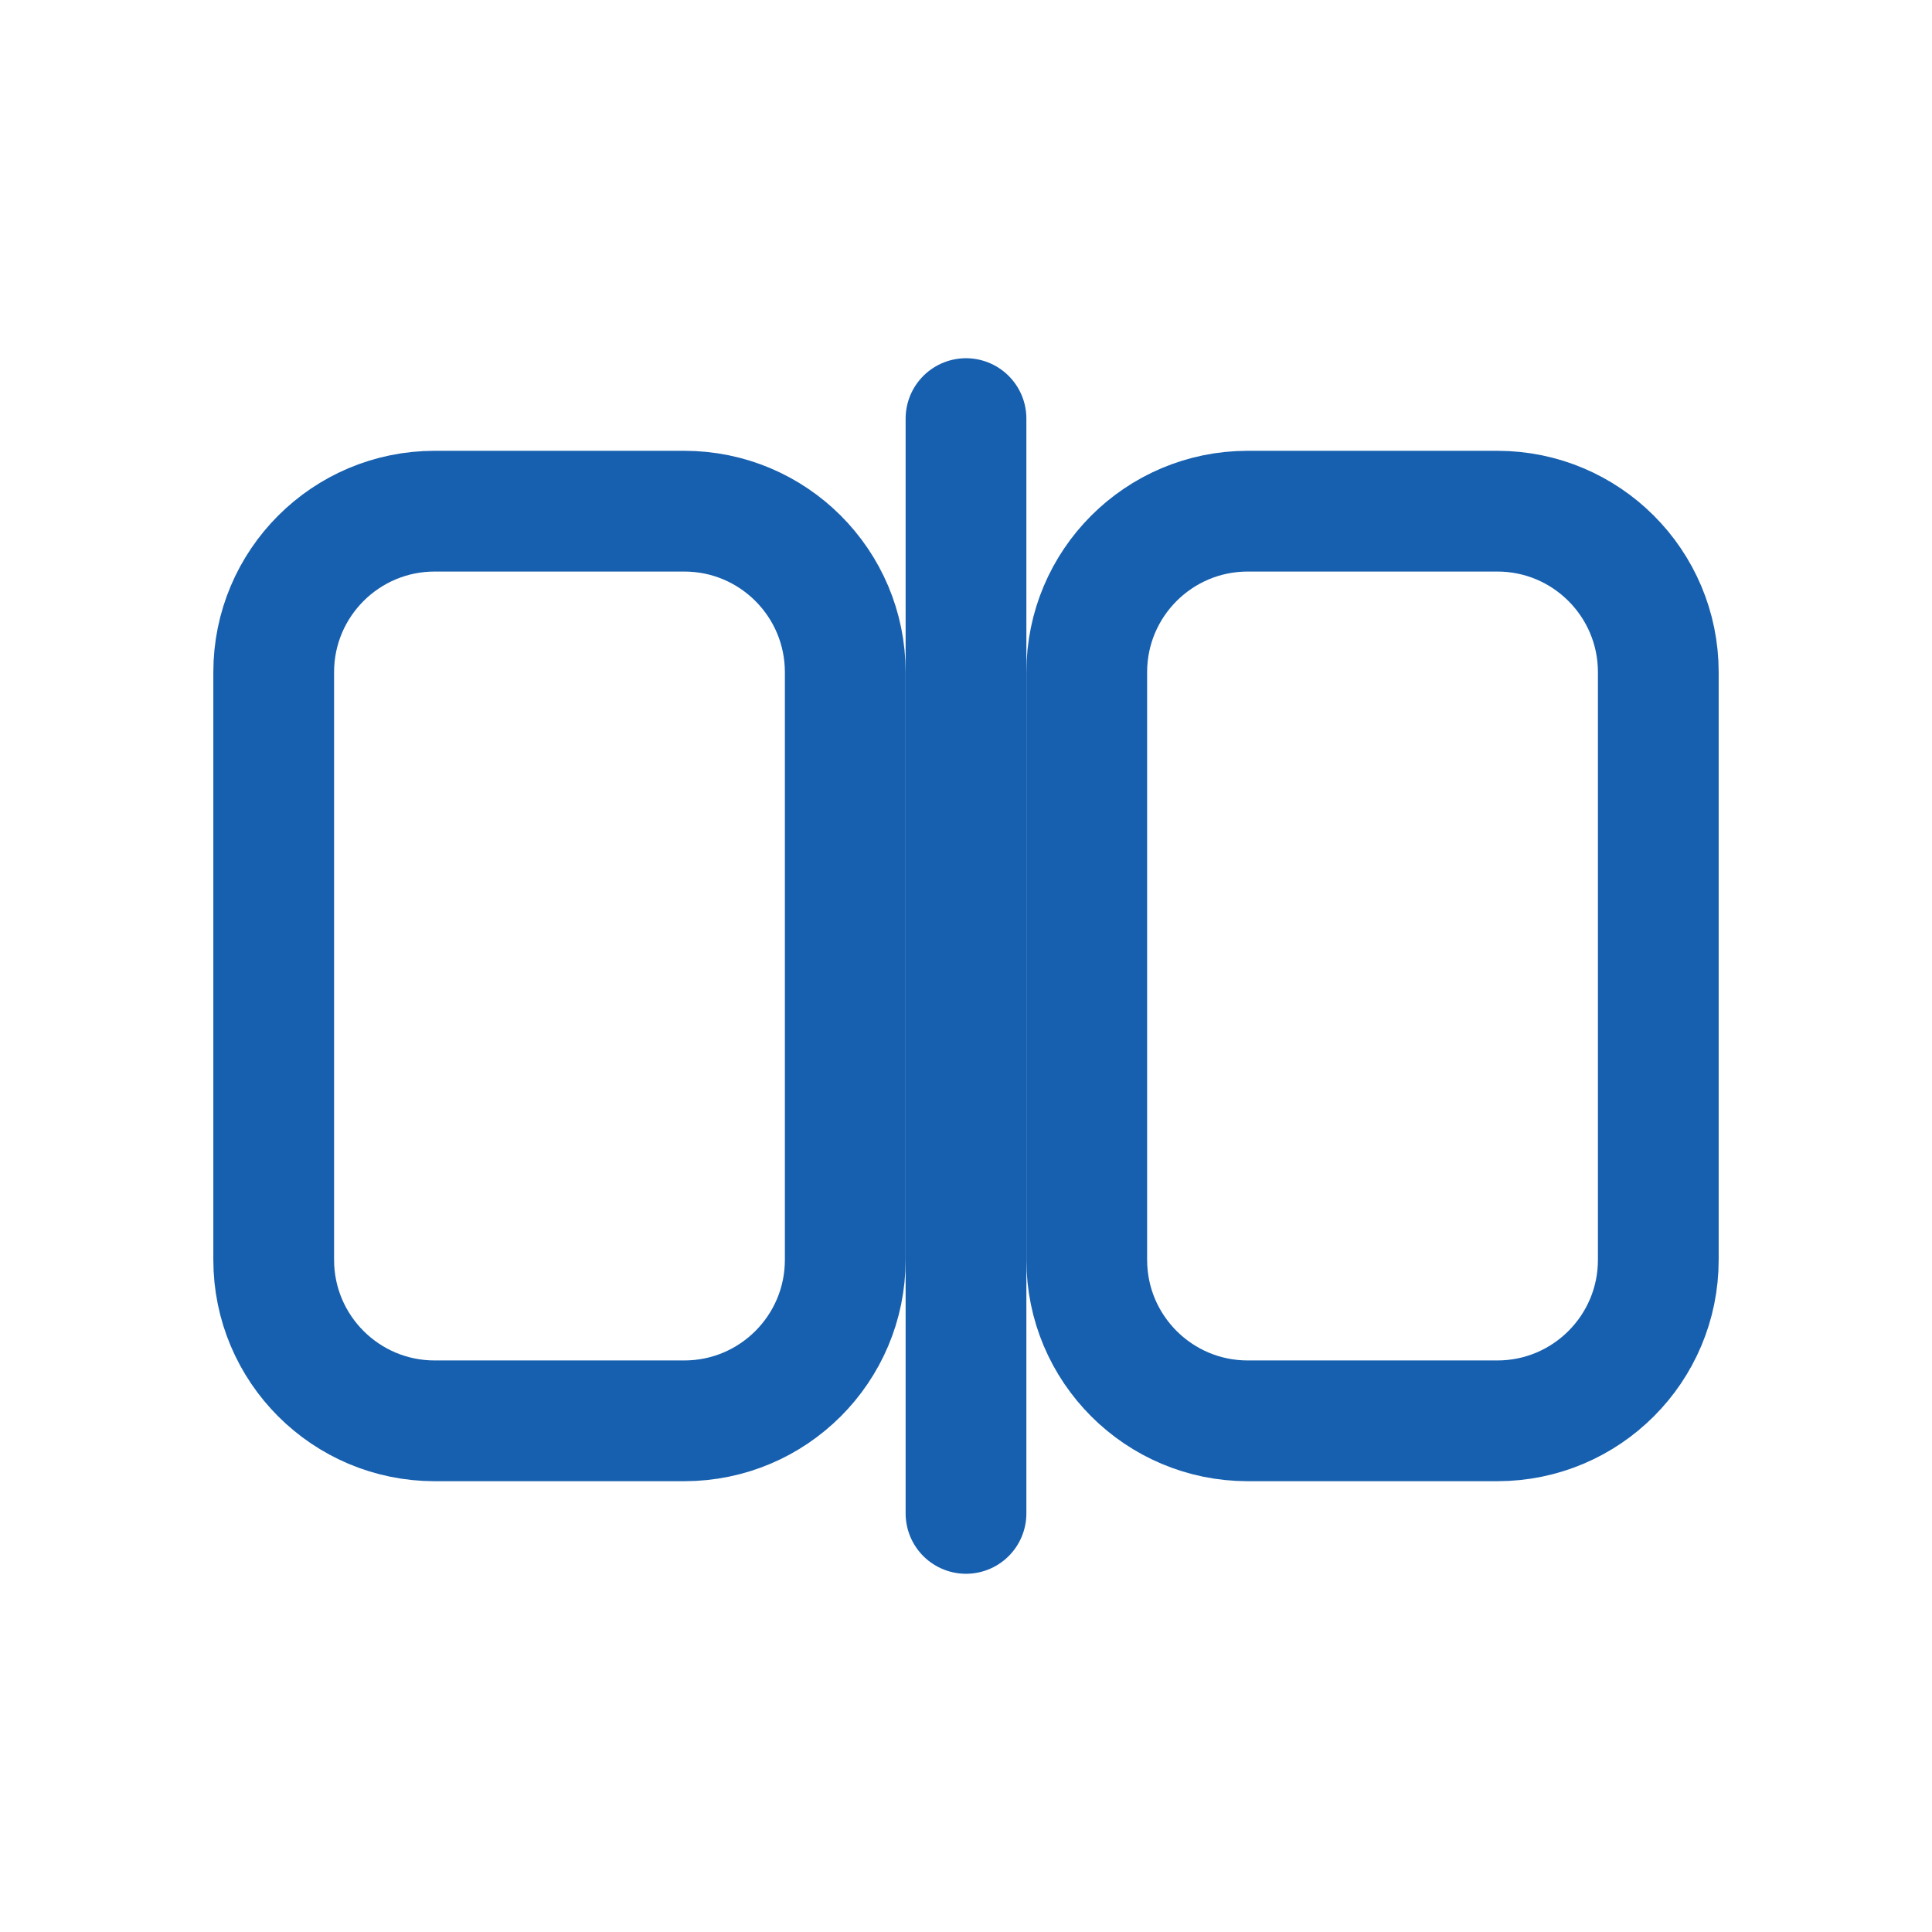
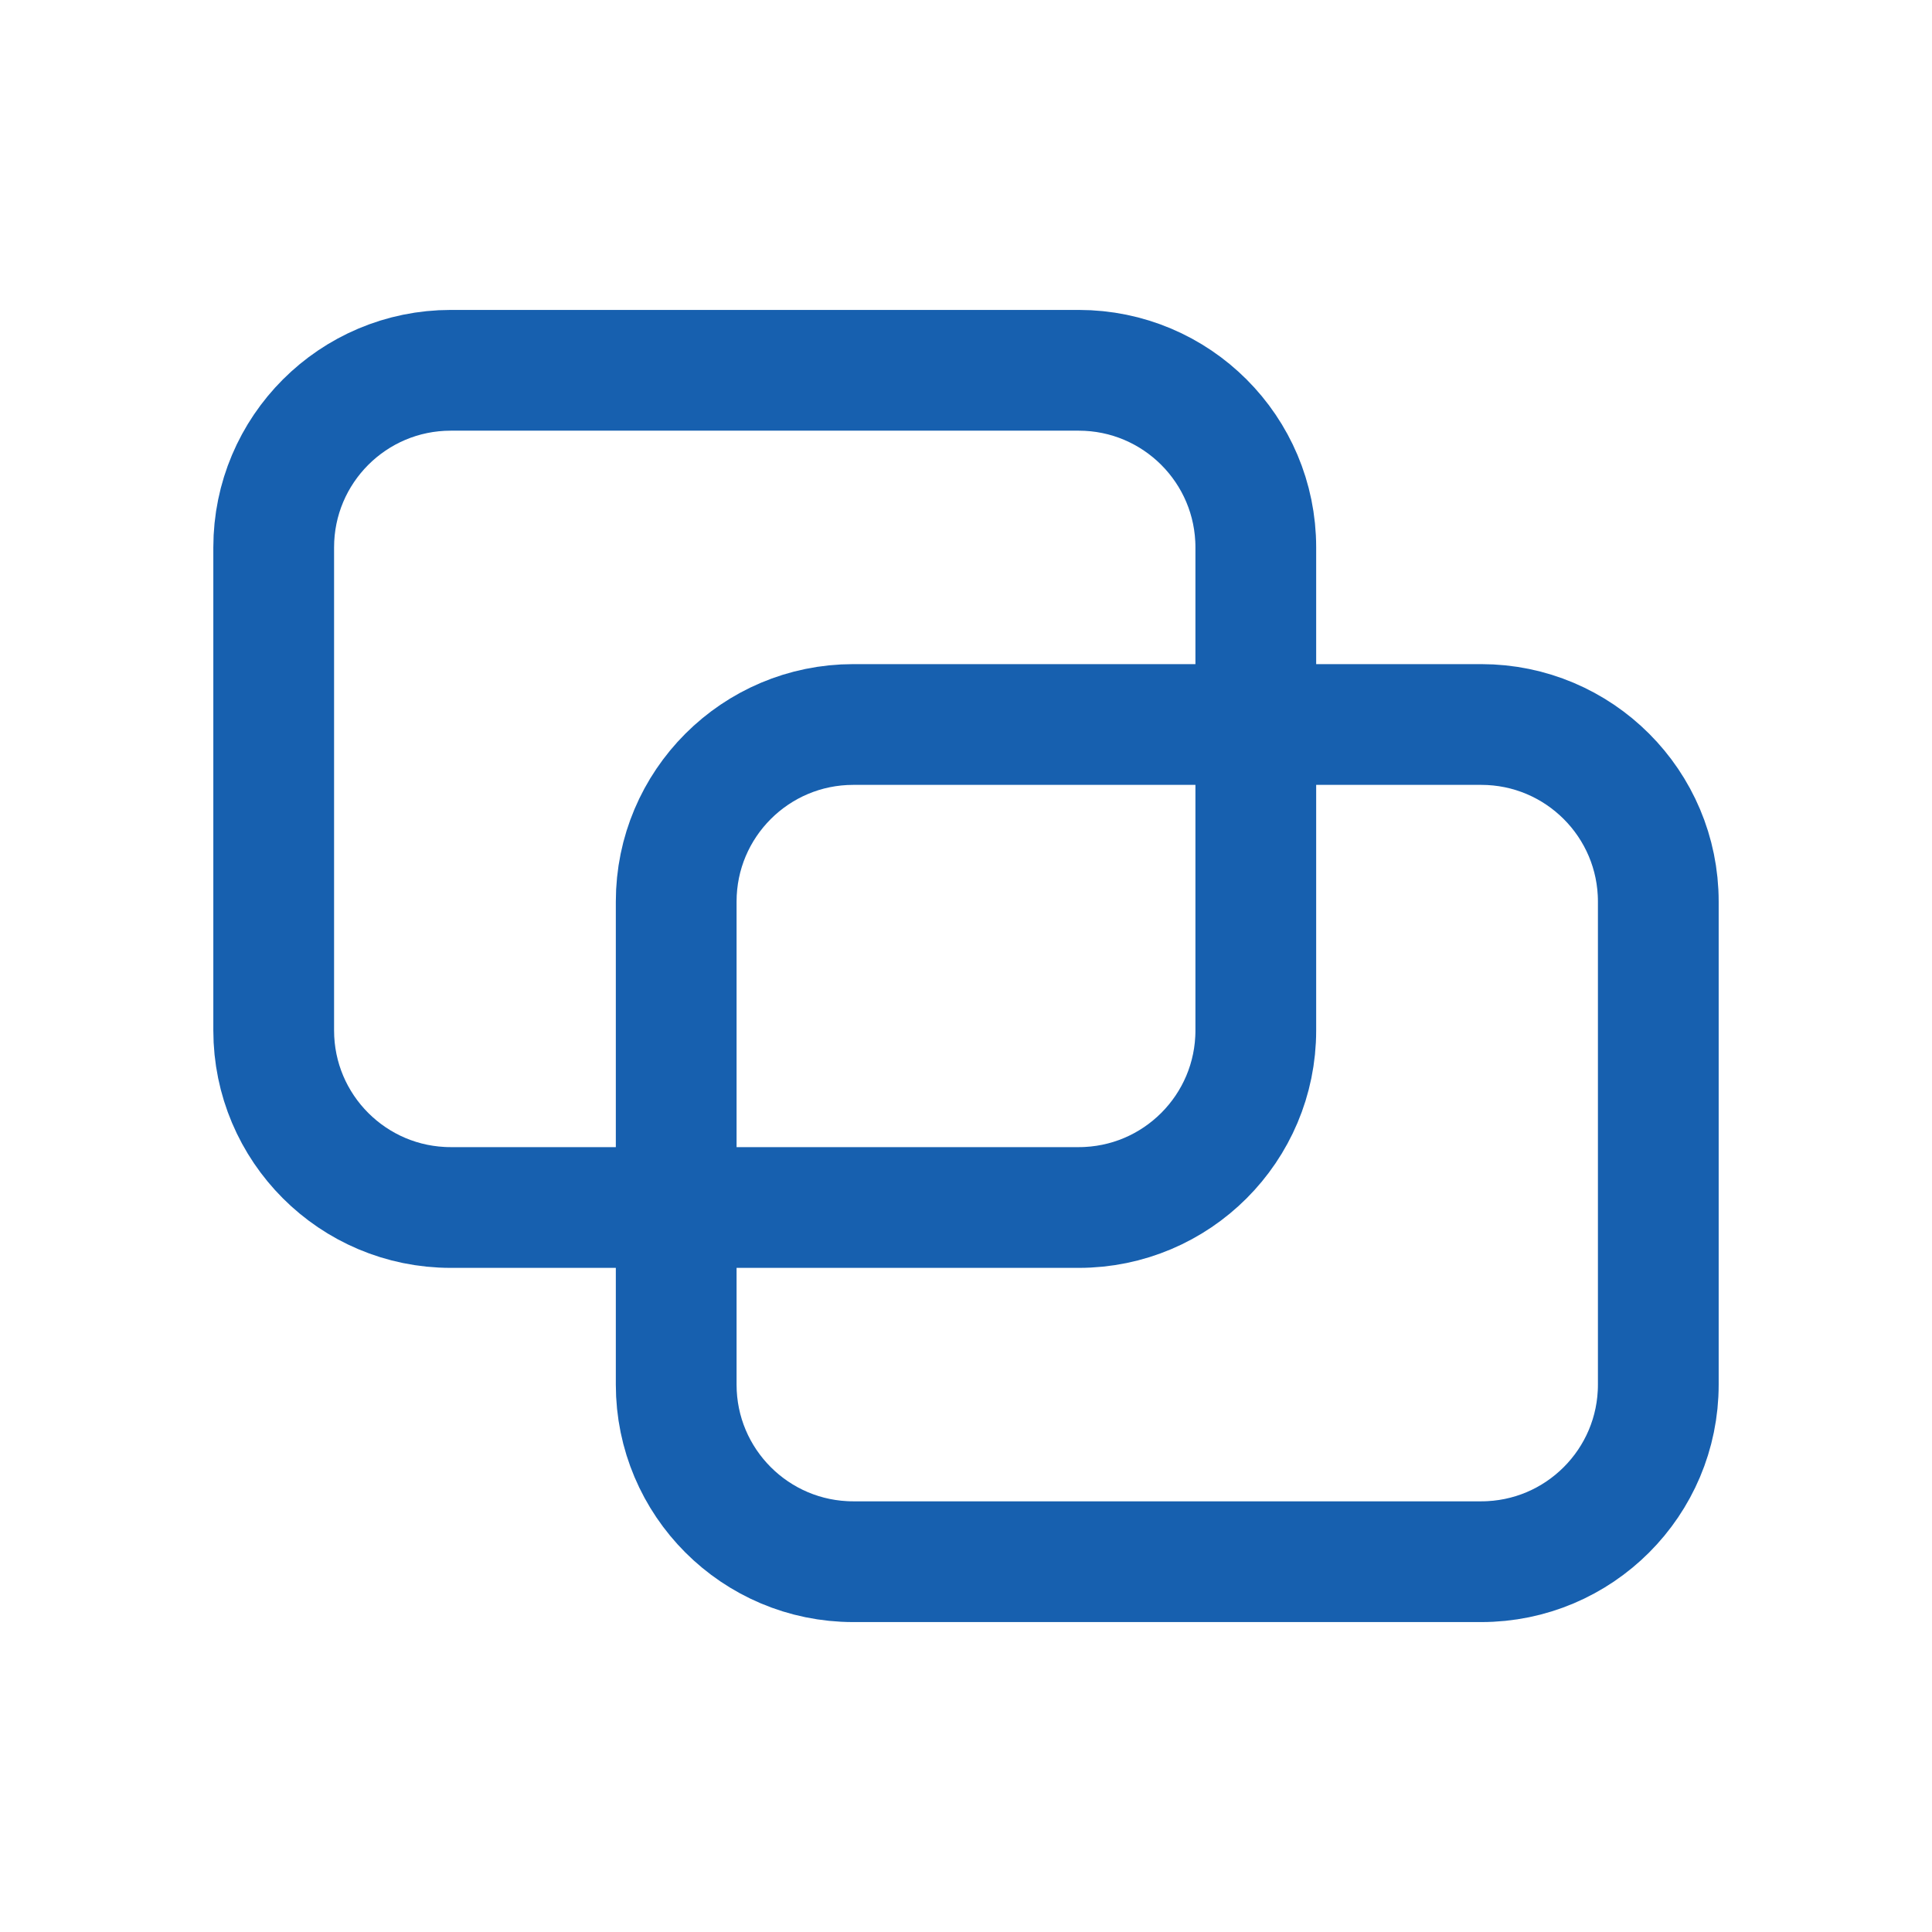
<svg xmlns="http://www.w3.org/2000/svg" width="24" height="24" viewBox="0 0 24 24" fill="none" aria-hidden="true" focusable="false">
  <g stroke="#1760af" stroke-width="1.5" stroke-linecap="round" stroke-linejoin="round">
-     <rect x="3.4" y="6.35" width="7.1" height="11.3" rx="2" />
-     <rect x="13.5" y="6.35" width="7.1" height="11.3" rx="2" />
-     <path d="M12 5.2v13.6" />
+     <rect x="3.4" y="4.6" width="12.2" height="10.4" rx="2.2" />
+     <rect x="8.4" y="9" width="12.2" height="10.4" rx="2.2" />
  </g>
</svg>
